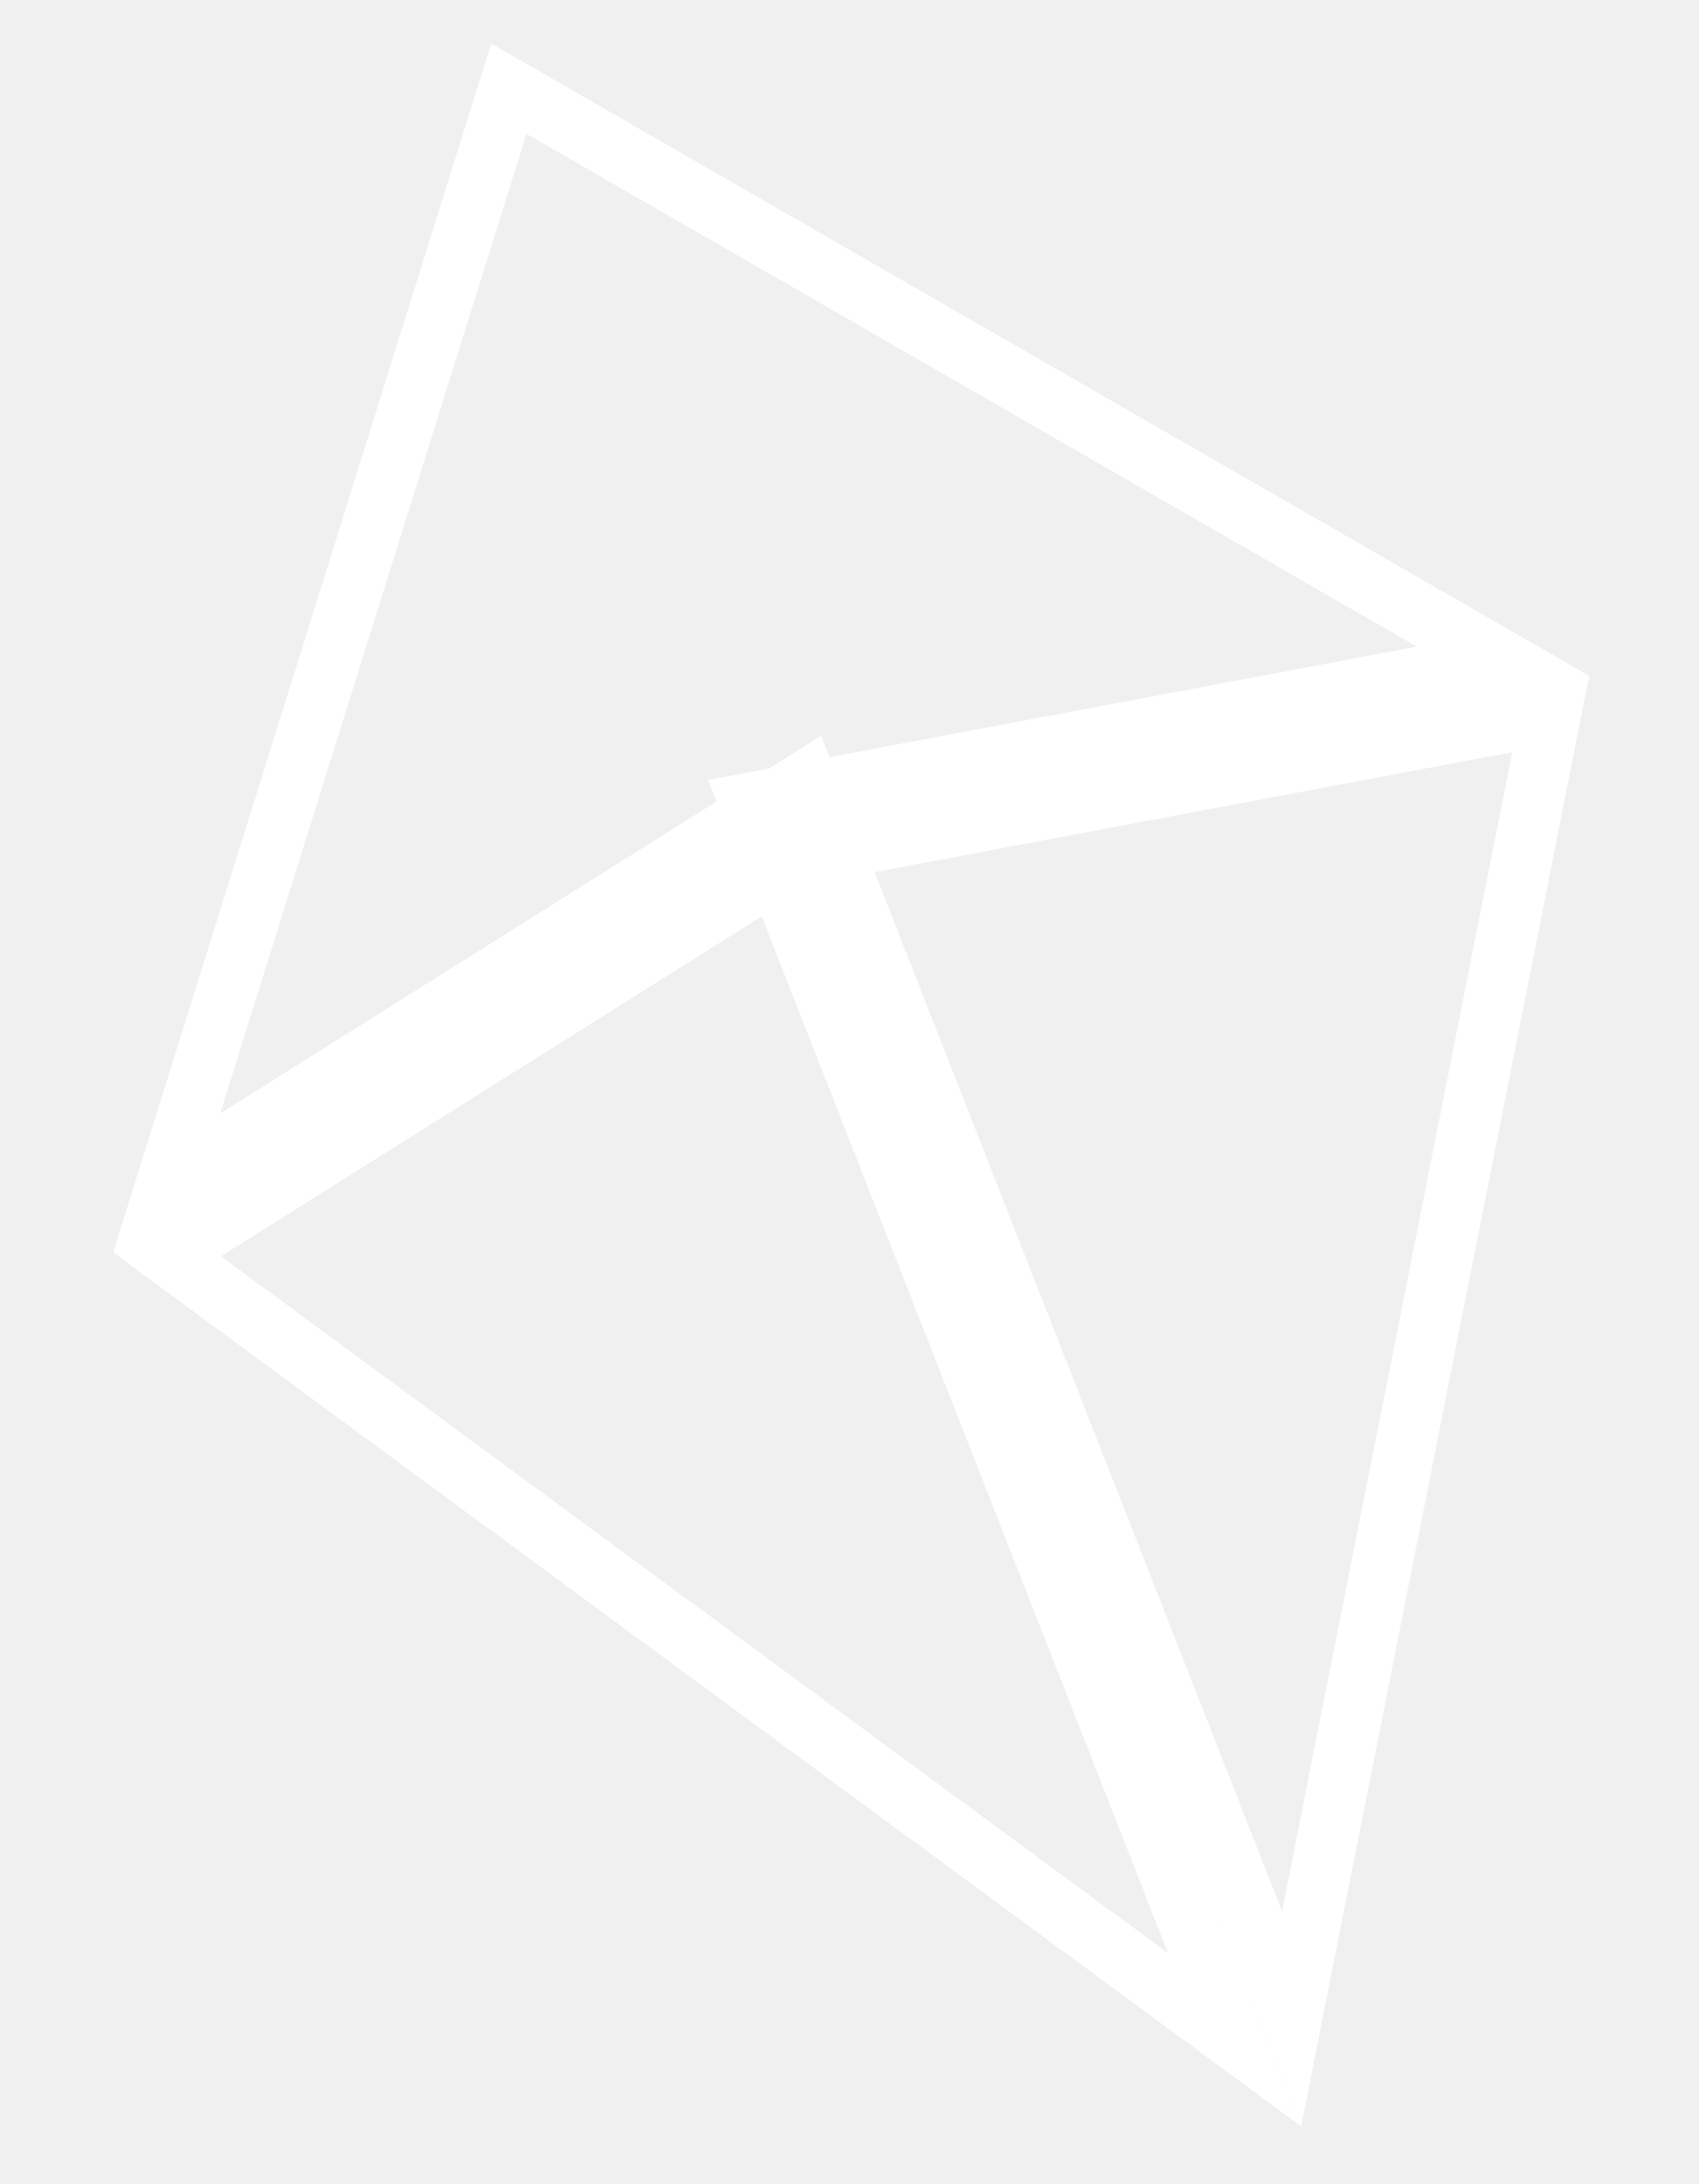
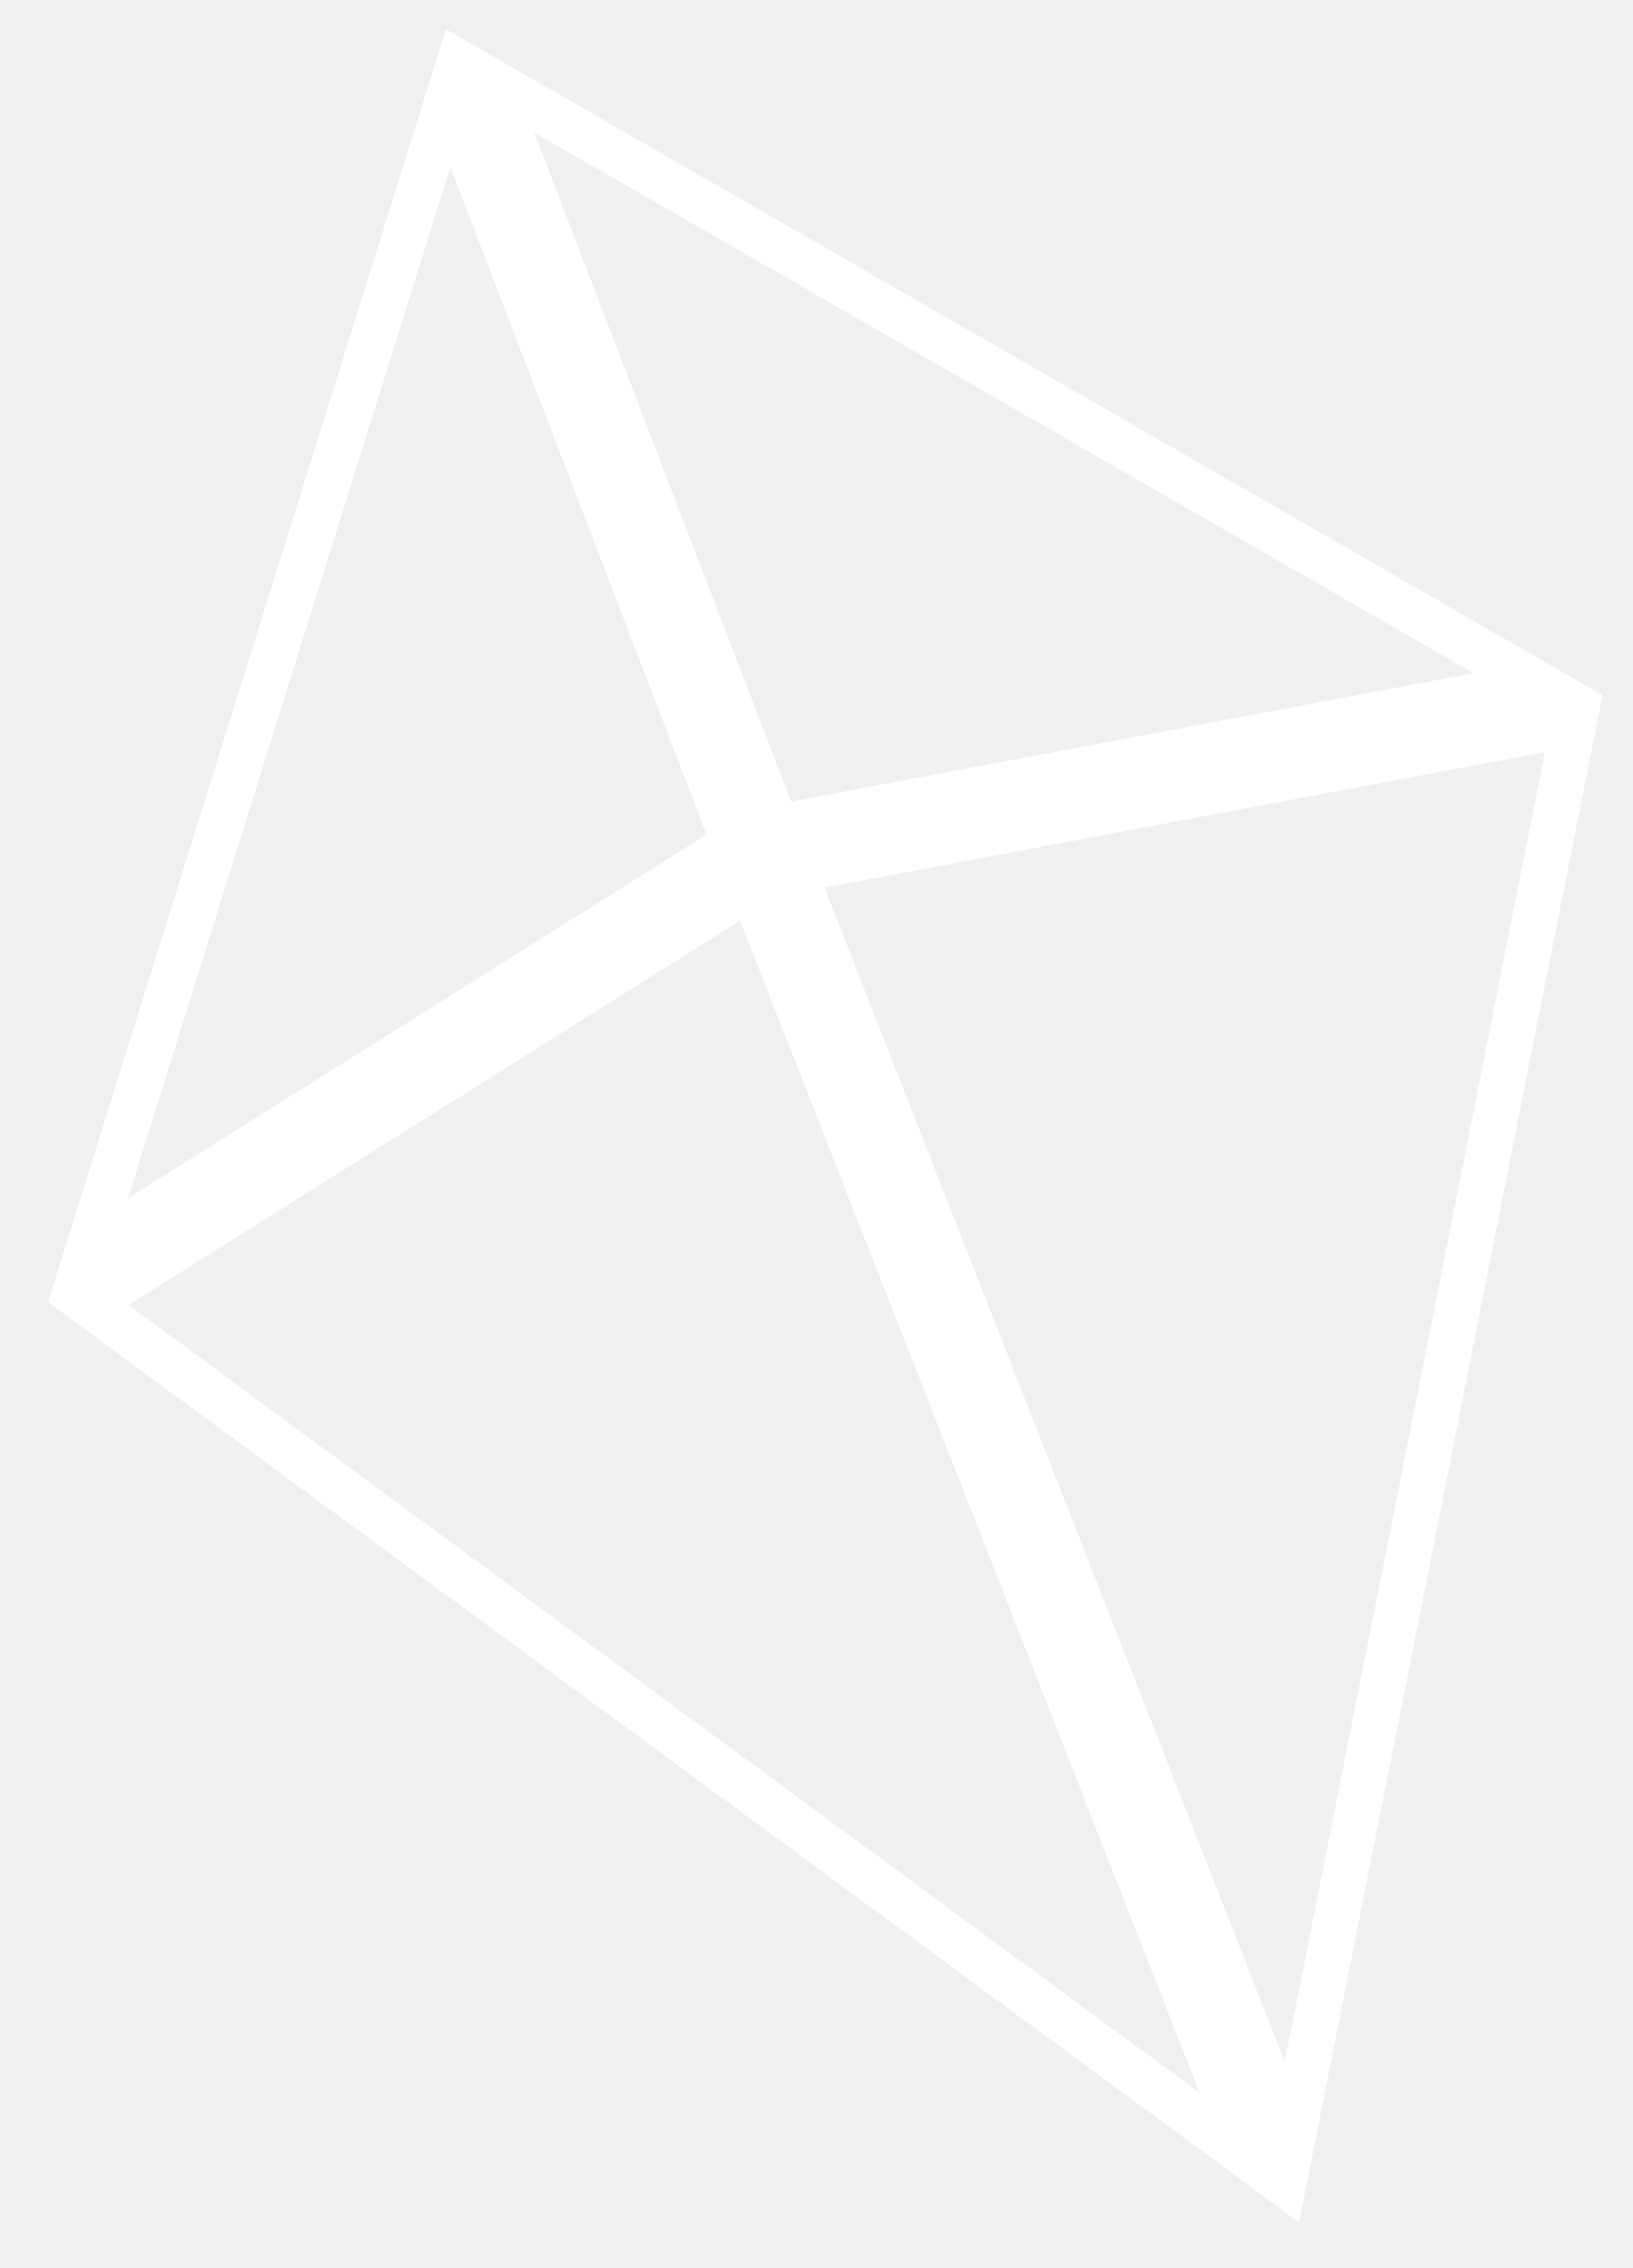
- <svg xmlns="http://www.w3.org/2000/svg" width="14" height="18" viewBox="0 0 14 18" fill="none">
-   <path d="M6.866 6.998L12.782 5.885L10.646 16.638L6.866 6.998ZM6.401 7.18L10.176 16.811L1.377 10.338L6.401 7.18ZM6.215 6.707L1.374 9.749L4.194 0.731L12.389 5.45L6.681 6.524L6.646 6.436L6.431 6.571L6.18 6.618L6.215 6.707Z" stroke="white" stroke-width="0.5" />
+ <svg xmlns="http://www.w3.org/2000/svg" width="18" height="25" viewBox="0 0 18 25" fill="none">
+   <path d="M5.402 0.891L16.953 7.541L8.561 9.12L5.402 0.891ZM0.973 14.369L8.28 9.777L13.771 23.783L0.973 14.369ZM17.347 7.976L14.24 23.611L8.745 9.594L17.347 7.976ZM8.095 9.302L0.97 13.78L4.94 1.083L8.095 9.302Z" stroke="white" stroke-width="0.5" />
</svg>
